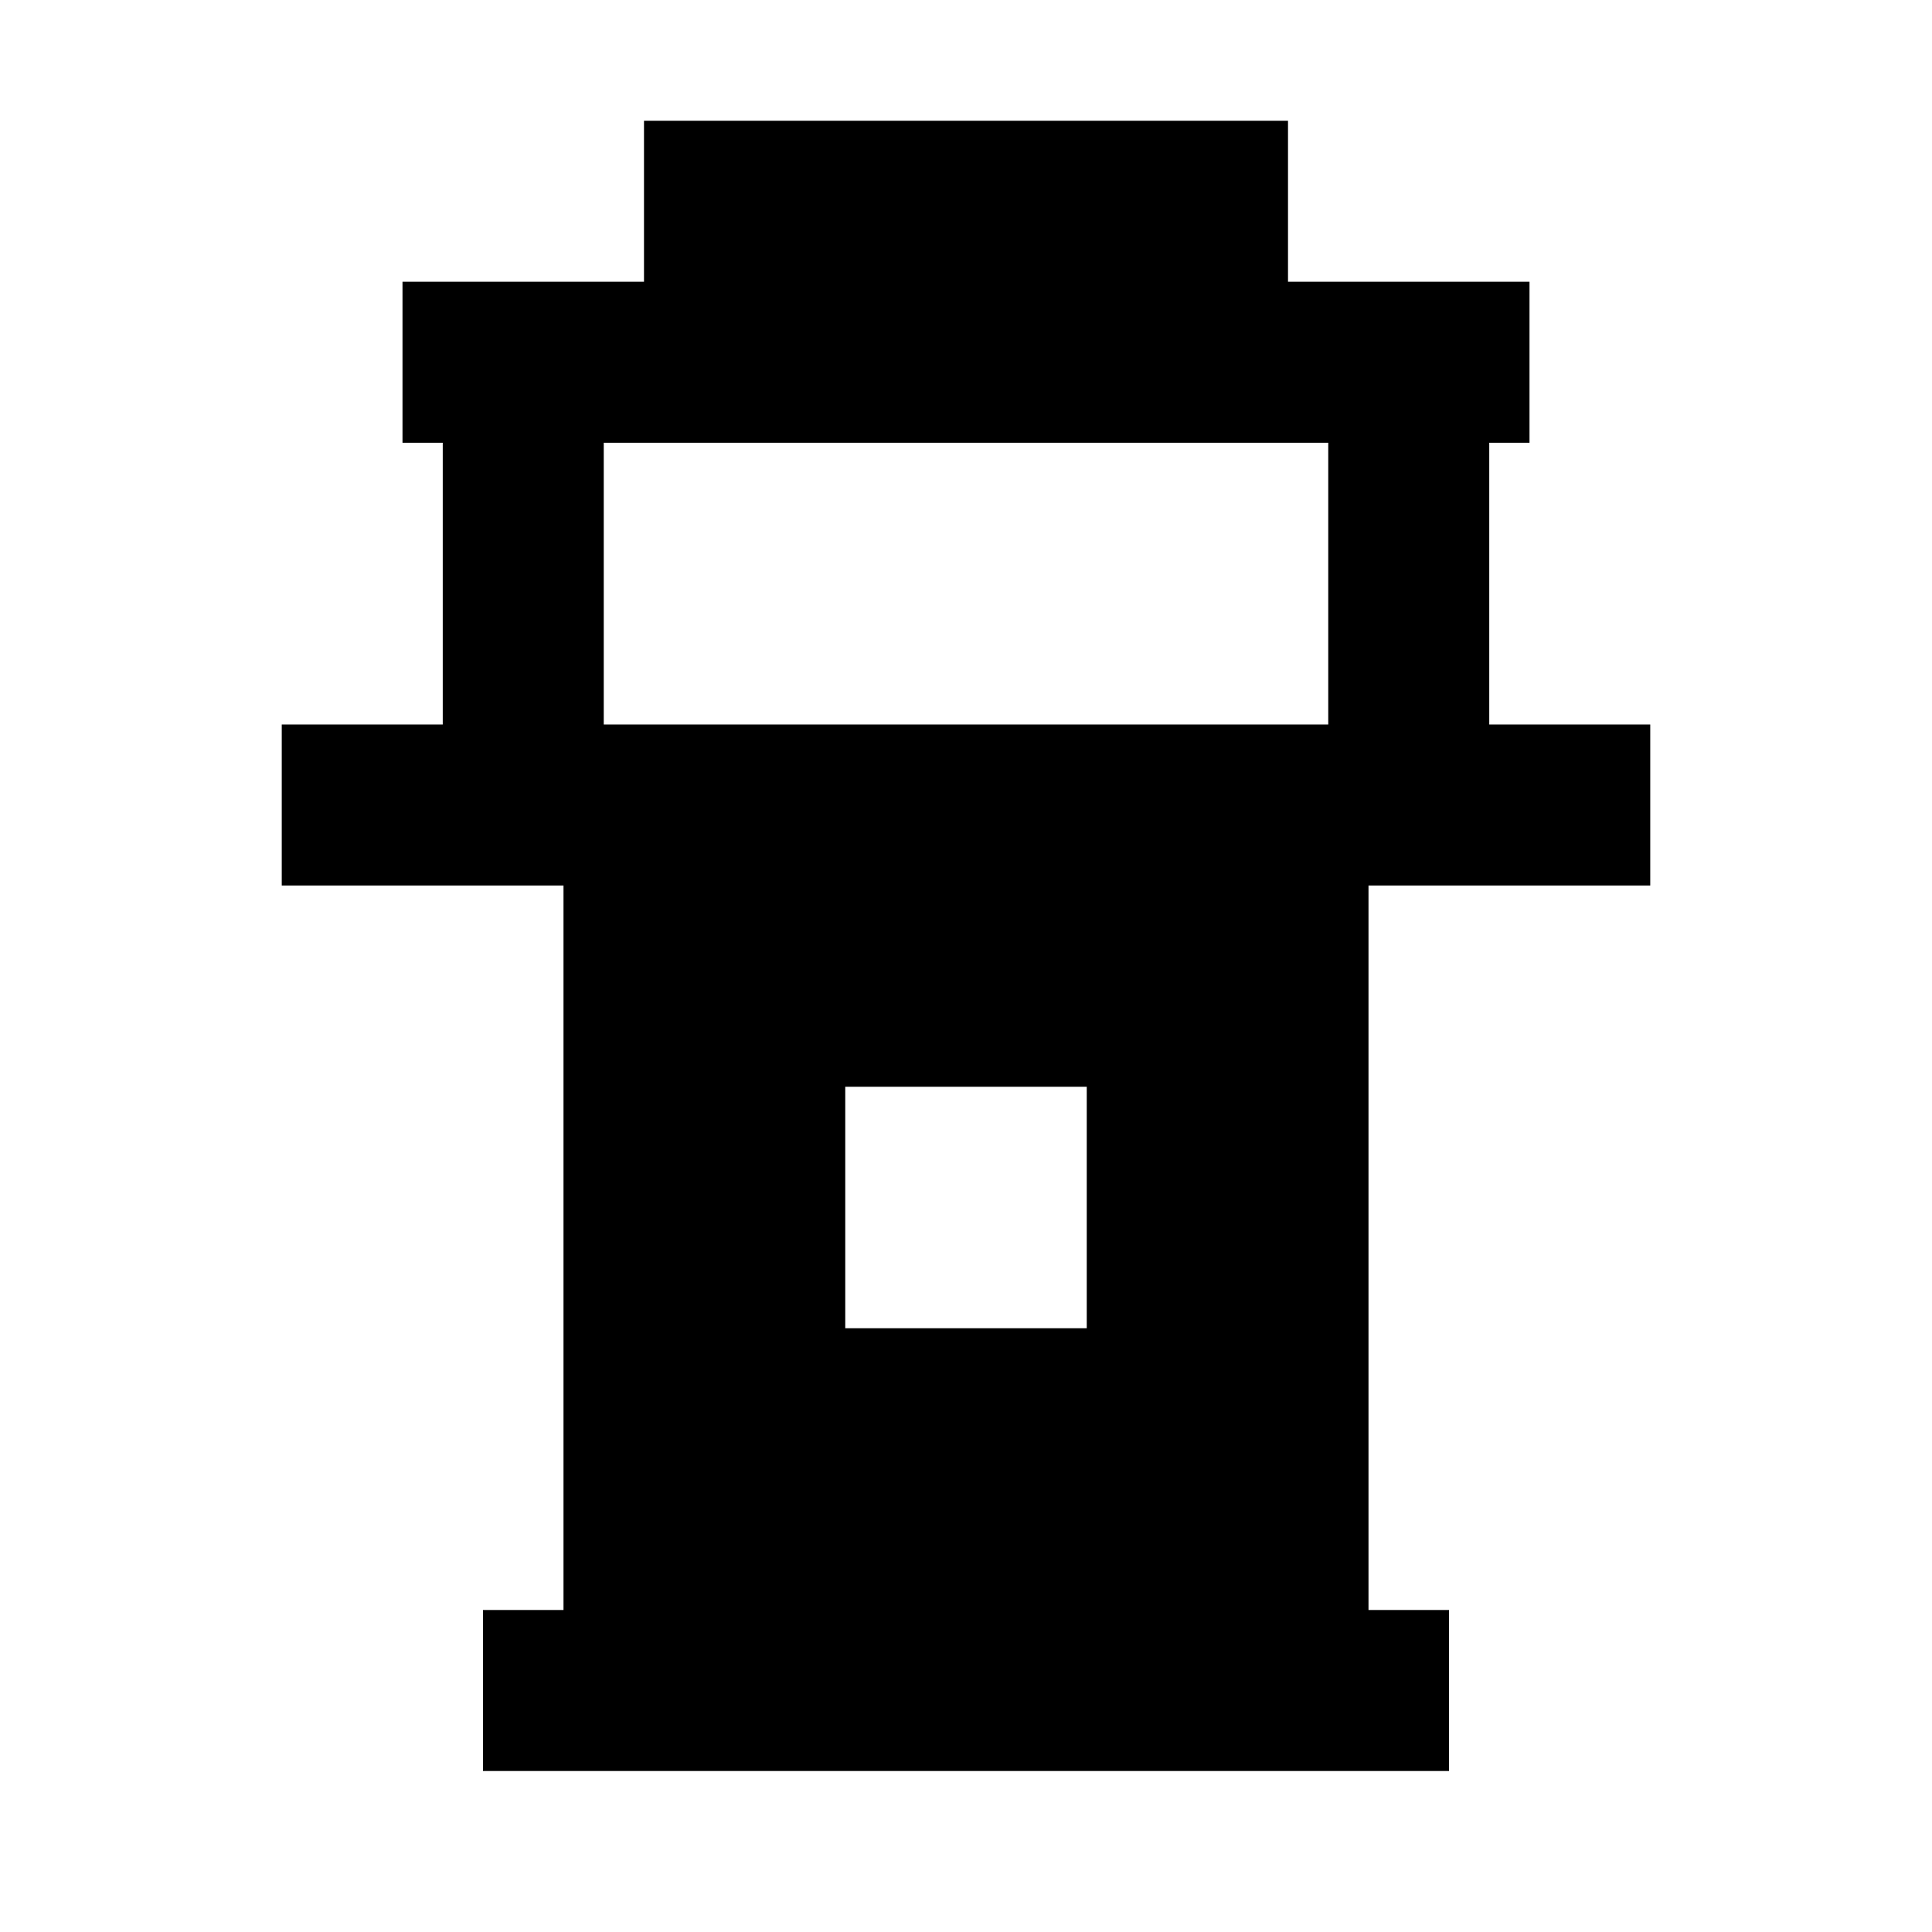
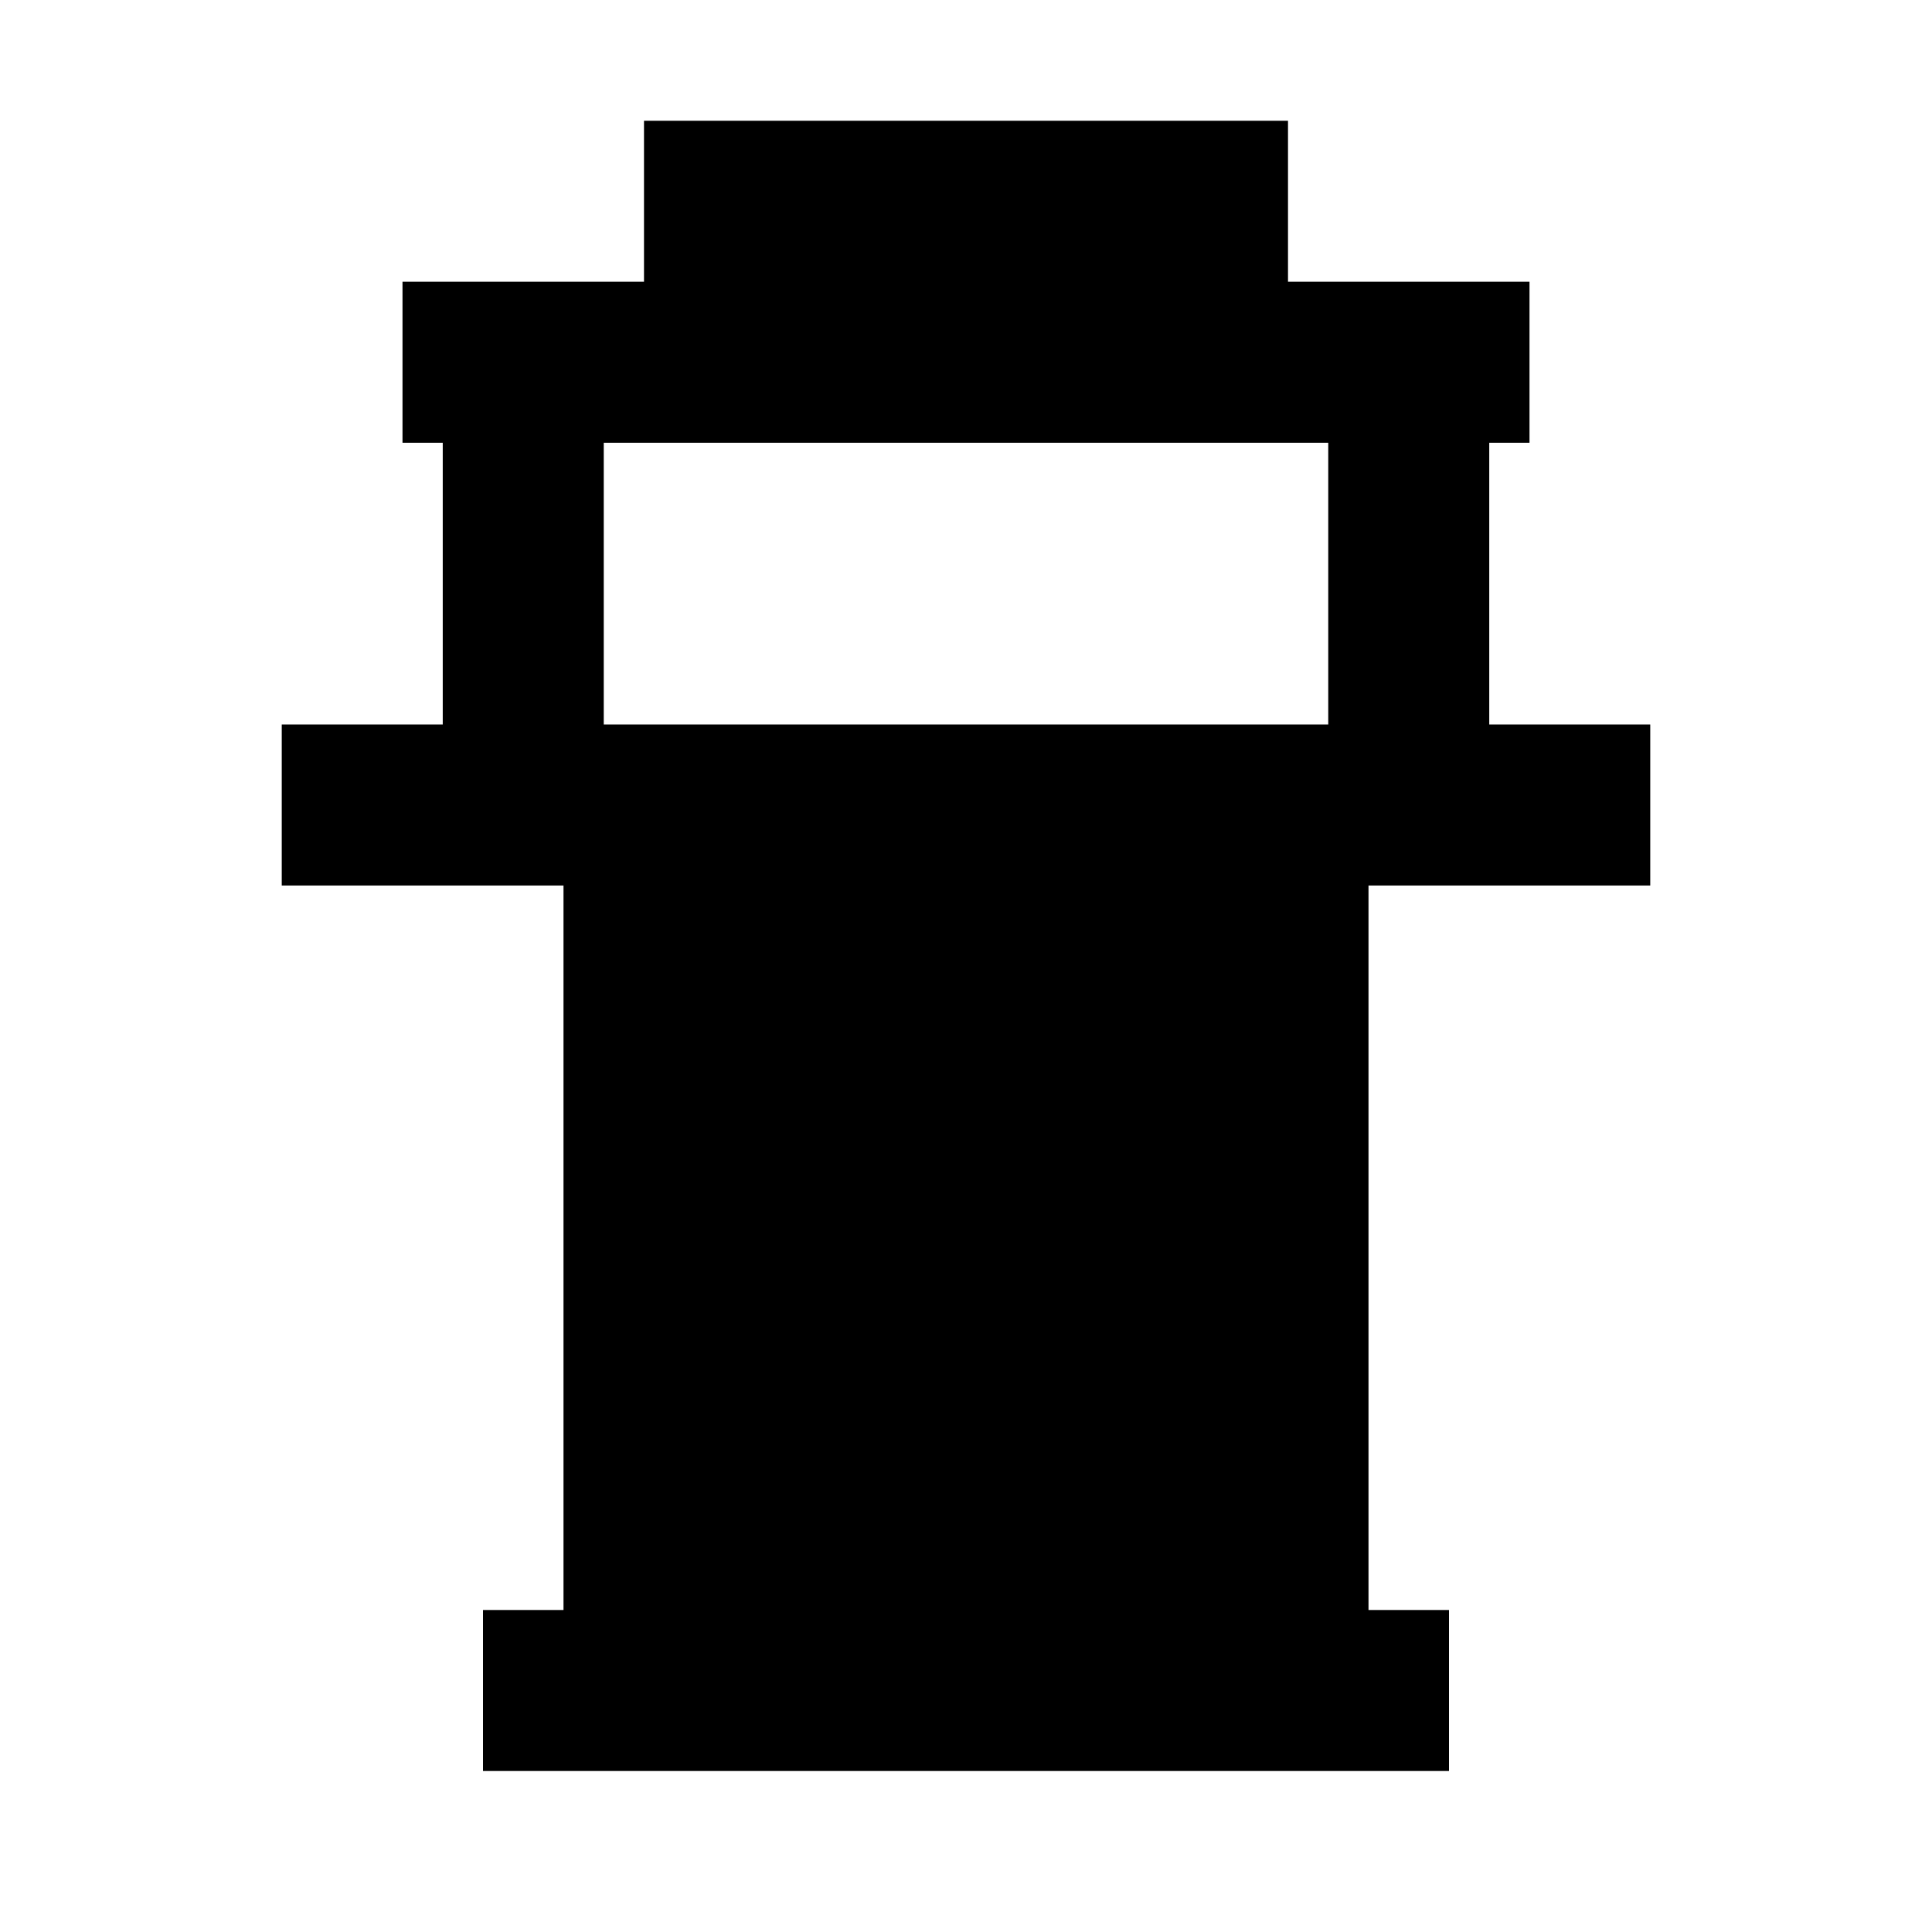
<svg xmlns="http://www.w3.org/2000/svg" width="24" height="24" viewBox="0 0 24 24">
-   <path fill="currentColor" d="M8,1.5 H16 V3.5 H8 Z M5,3.5 H19 V5.5 H5 Z M5.5,5.5 H7.5 V9 H5.5 Z M16.5,5.5 H18.5 V9 H16.5 Z M3.5,9 H20.5 V11 H3.5 Z M7,11 H17 V20 H7 Z M6,20 H18 V22 H6 Z M10.5,13.5 V16.5 H13.5 V13.5 Z" />
+   <path fill="currentColor" d="M8,1.5 H16 V3.5 H8 Z M5,3.5 H19 V5.5 H5 Z M5.5,5.5 H7.5 V9 H5.5 Z M16.5,5.5 H18.5 V9 H16.5 Z M3.5,9 H20.5 V11 H3.5 Z M7,11 H17 V20 H7 Z M6,20 H18 V22 H6 Z" />
</svg>
